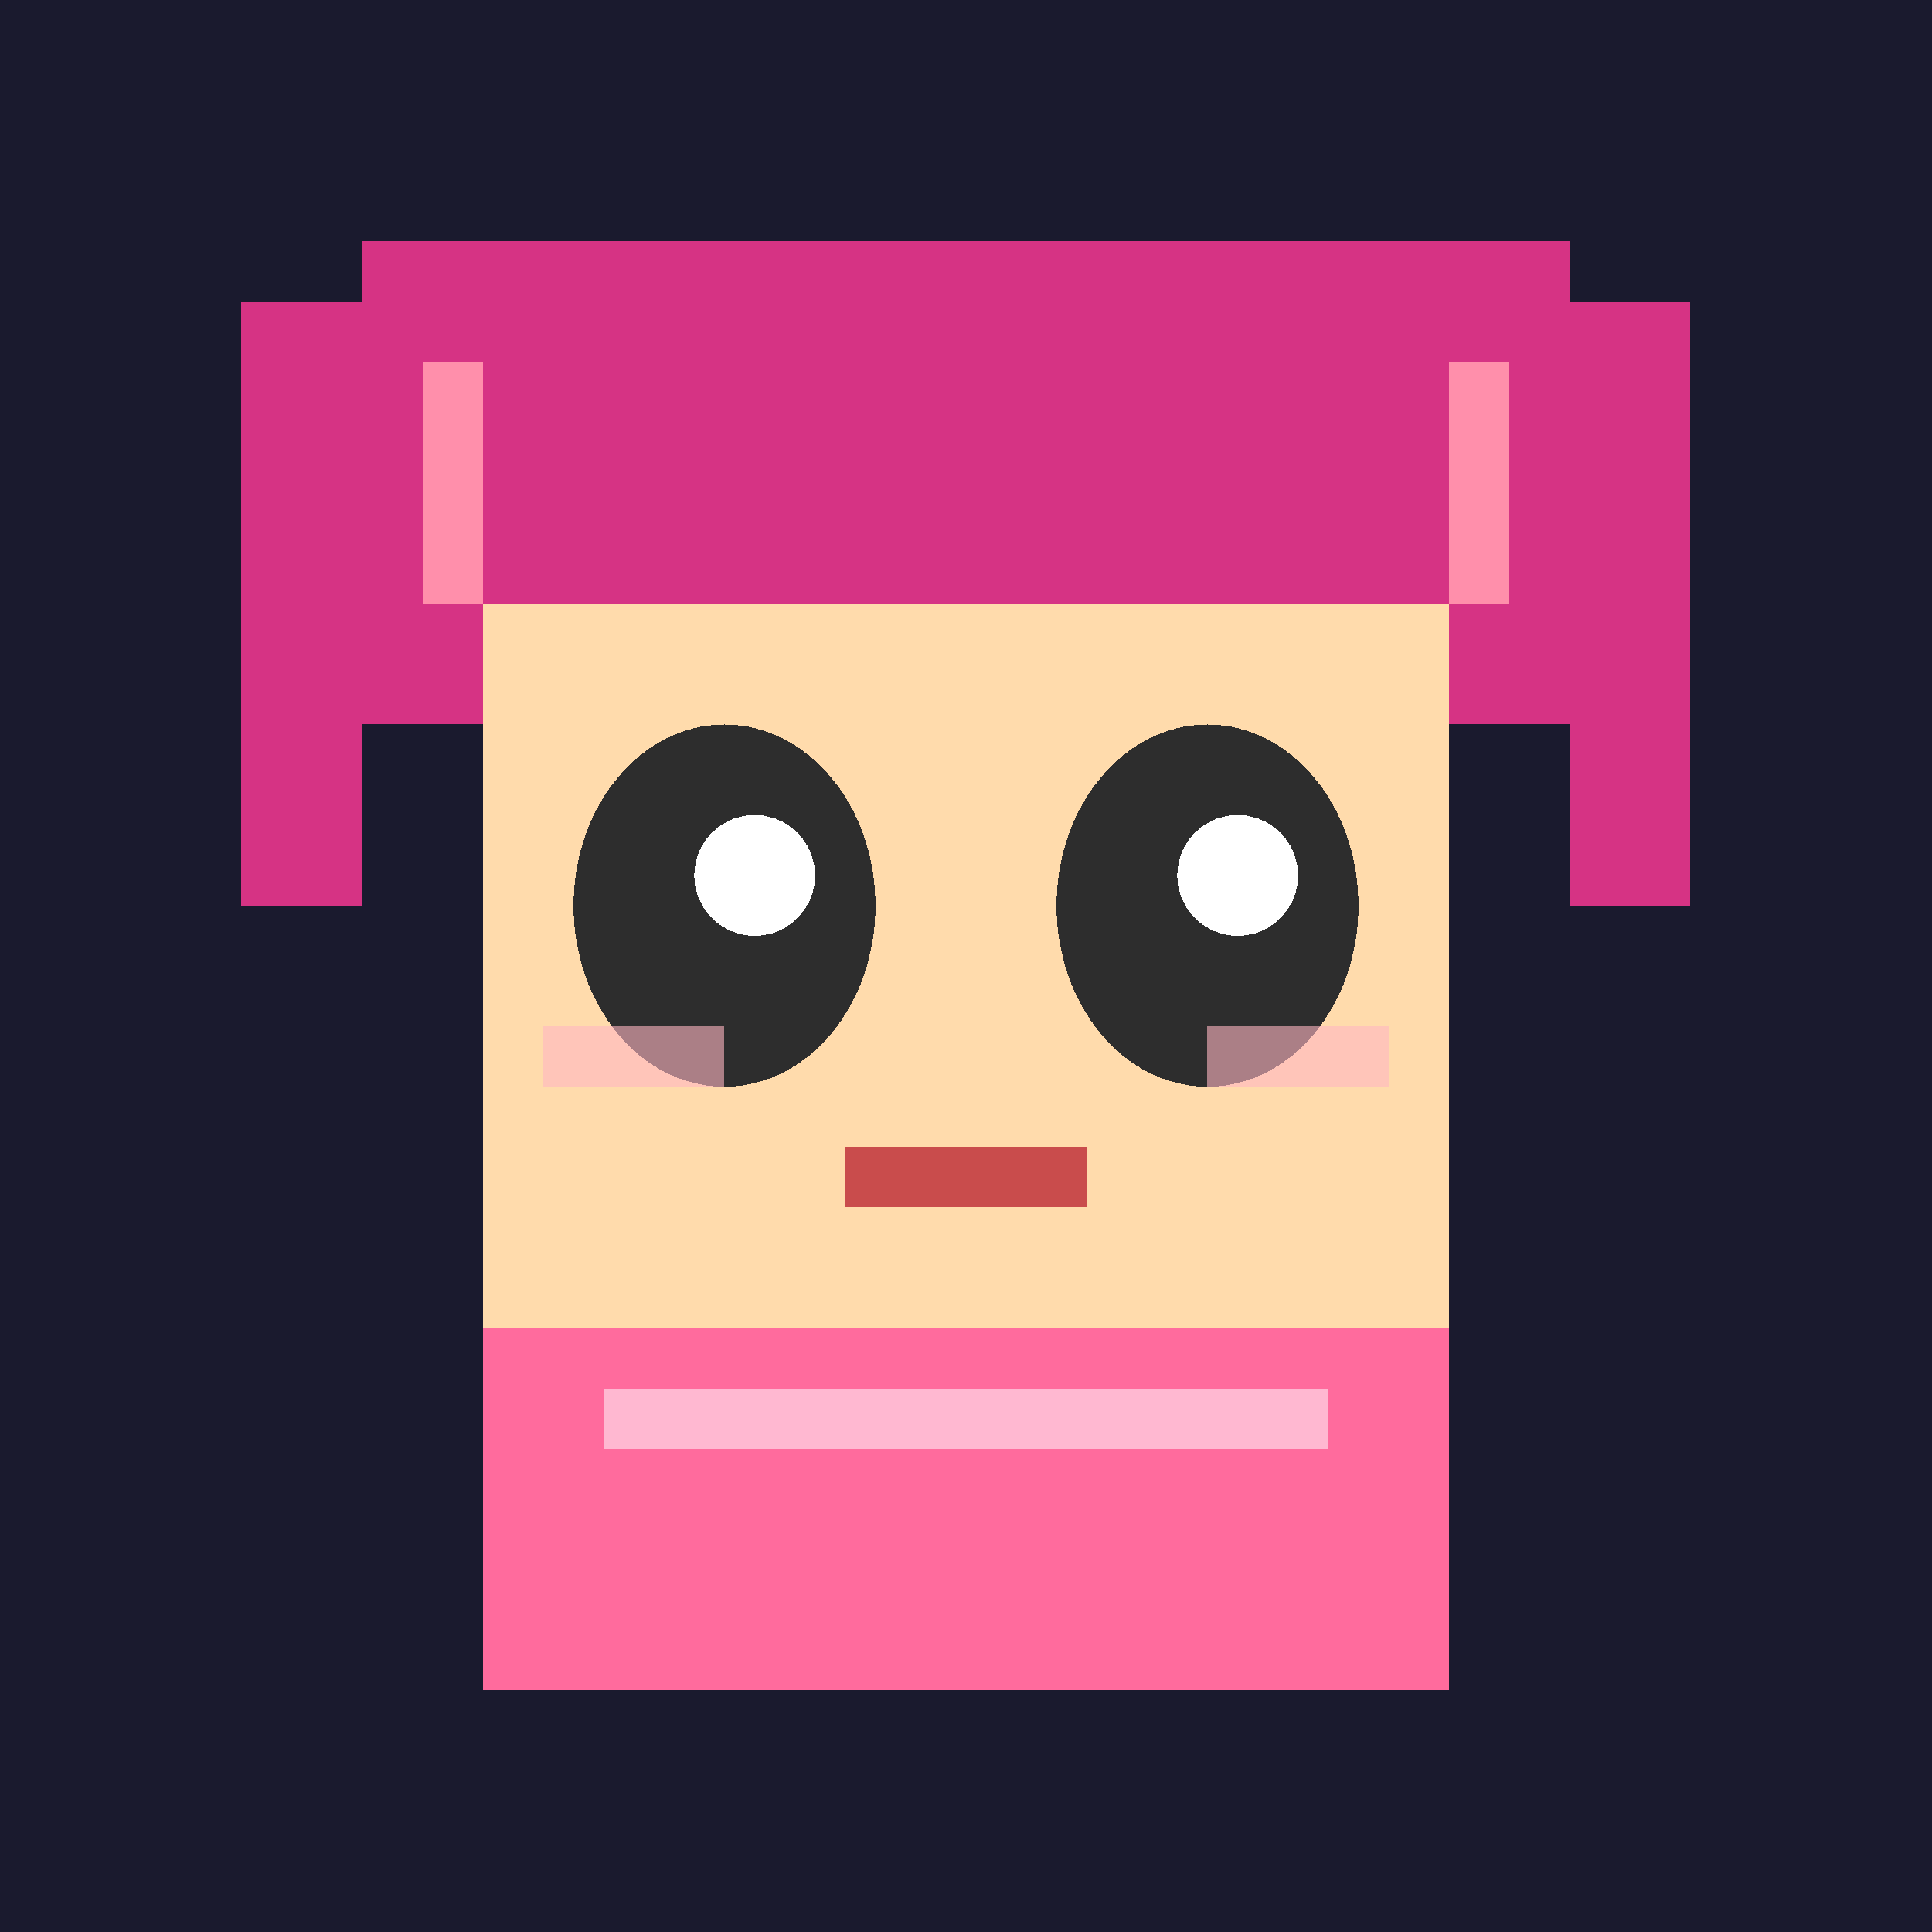
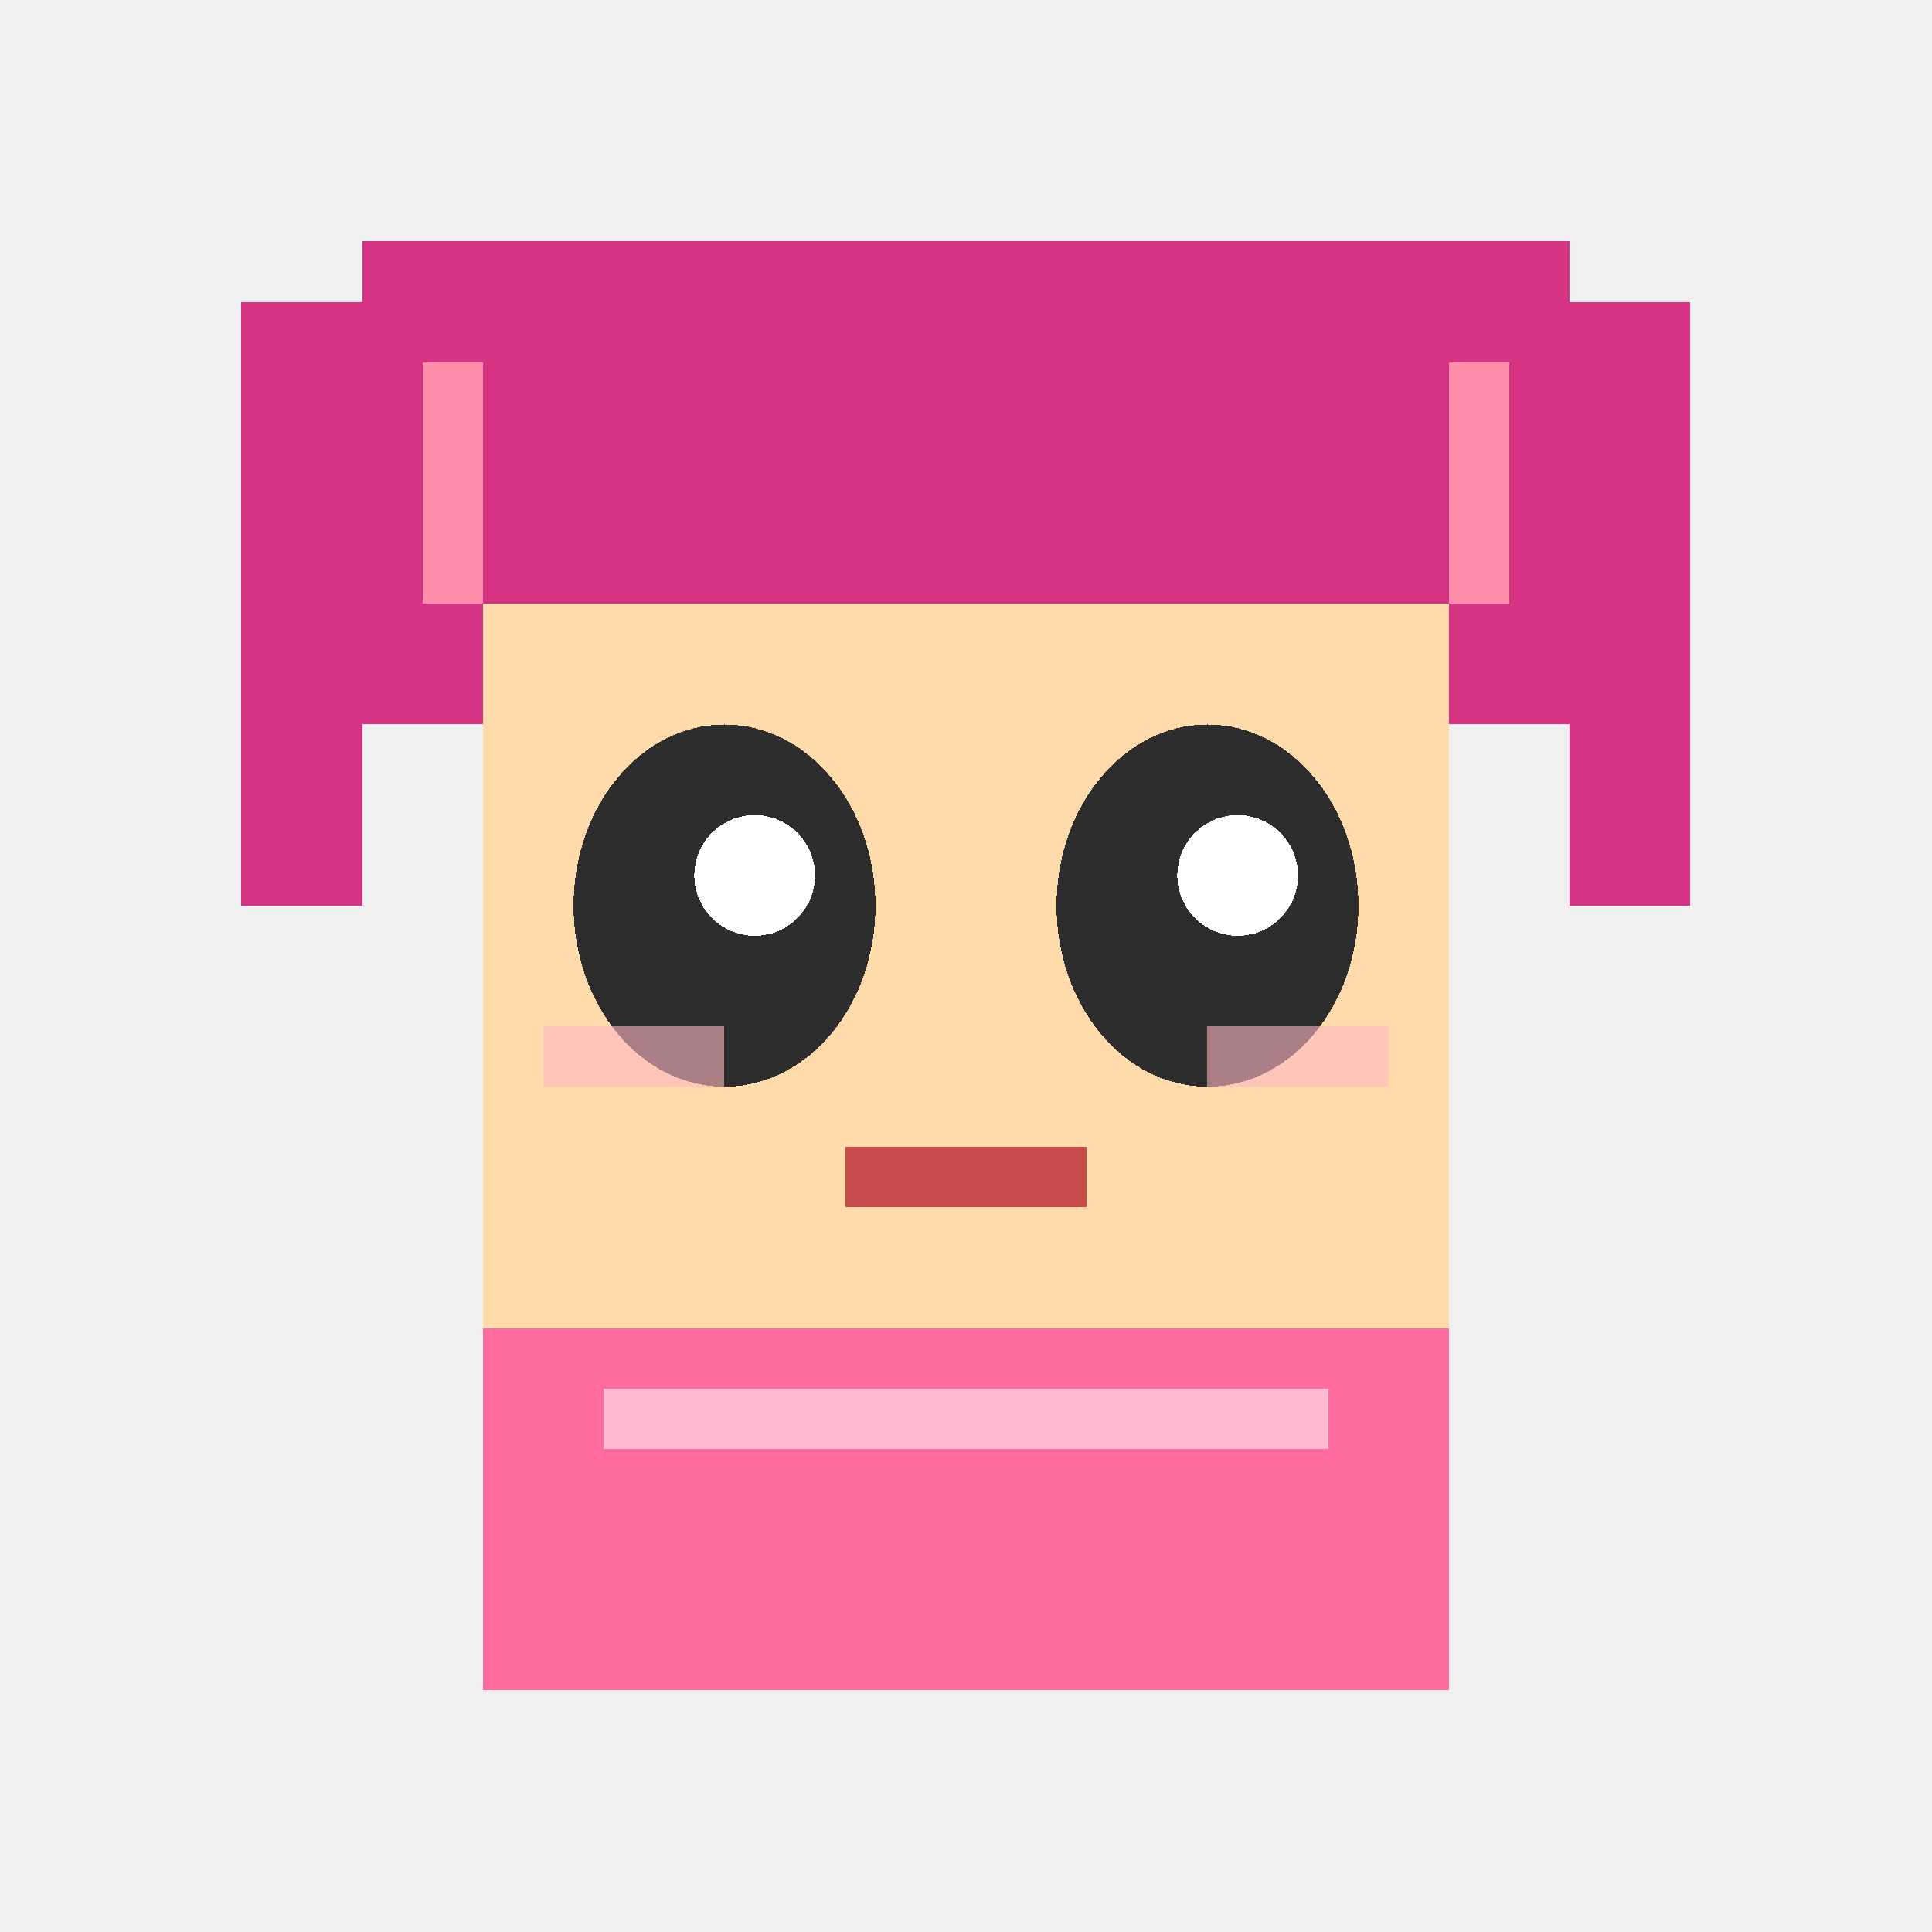
<svg xmlns="http://www.w3.org/2000/svg" viewBox="0 0 64 64" shape-rendering="crispEdges">
-   <rect width="64" height="64" fill="#1a1a2e" />
  <rect x="12" y="8" width="40" height="16" fill="#d63384" />
  <rect x="8" y="10" width="4" height="20" fill="#d63384" />
  <rect x="52" y="10" width="4" height="20" fill="#d63384" />
  <rect x="16" y="20" width="32" height="24" fill="#ffdbac" />
  <ellipse cx="24" cy="30" rx="5" ry="6" fill="#2d2d2d" />
  <ellipse cx="40" cy="30" rx="5" ry="6" fill="#2d2d2d" />
  <ellipse cx="25" cy="29" rx="2" ry="2" fill="#fff" />
  <ellipse cx="41" cy="29" rx="2" ry="2" fill="#fff" />
  <rect x="18" y="34" width="6" height="2" fill="#ffb6c1" opacity="0.6" />
  <rect x="40" y="34" width="6" height="2" fill="#ffb6c1" opacity="0.6" />
  <rect x="28" y="38" width="8" height="2" fill="#c94c4c" />
  <rect x="16" y="44" width="32" height="12" fill="#ff6b9d" />
  <rect x="20" y="46" width="24" height="2" fill="#ffb8d1" />
  <rect x="14" y="12" width="2" height="8" fill="#ff8fab" />
  <rect x="48" y="12" width="2" height="8" fill="#ff8fab" />
</svg>
